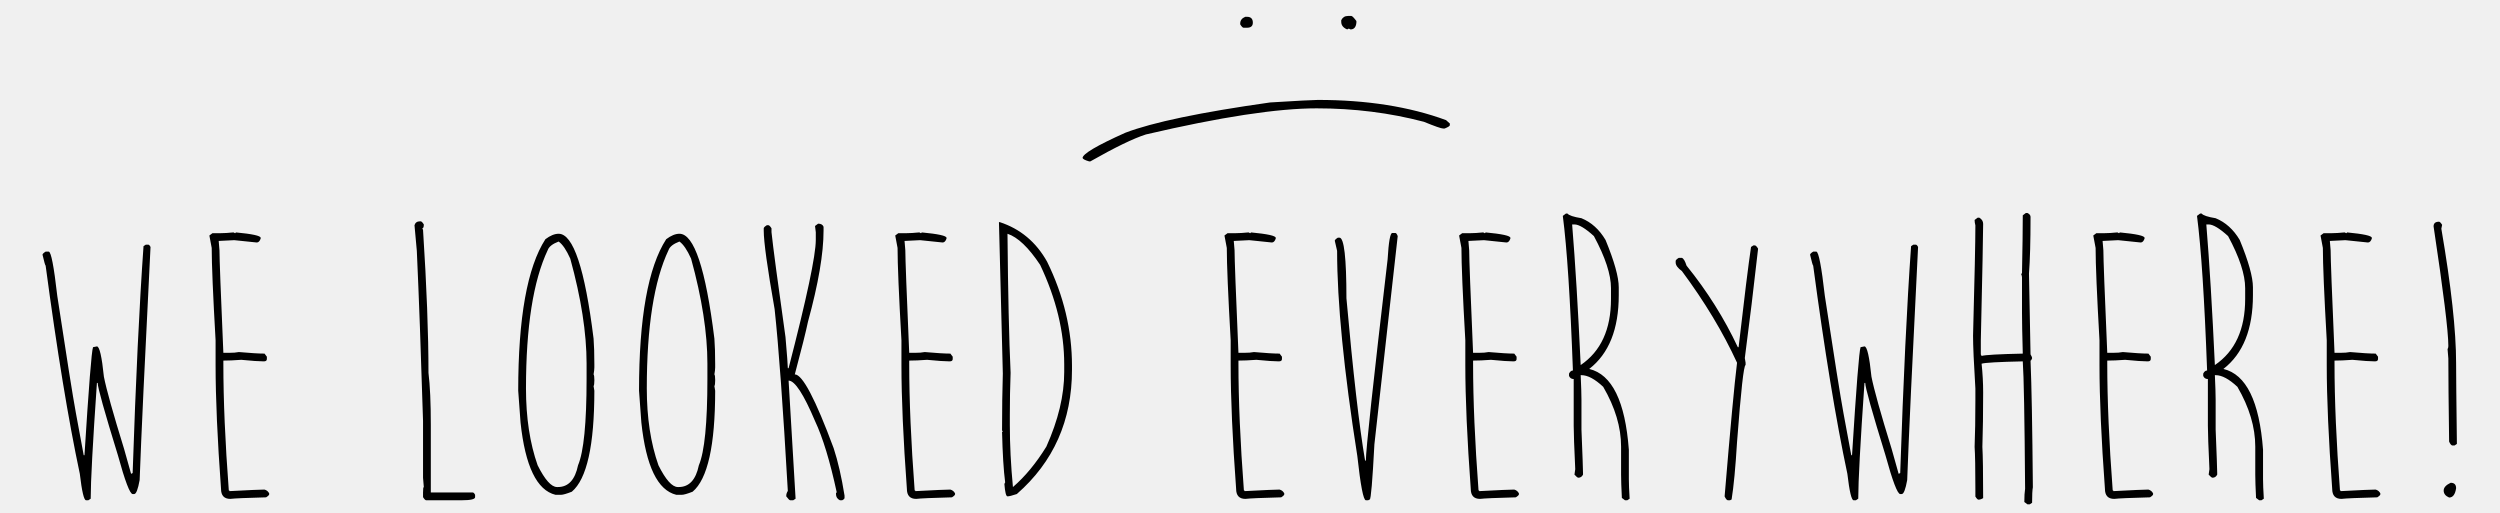
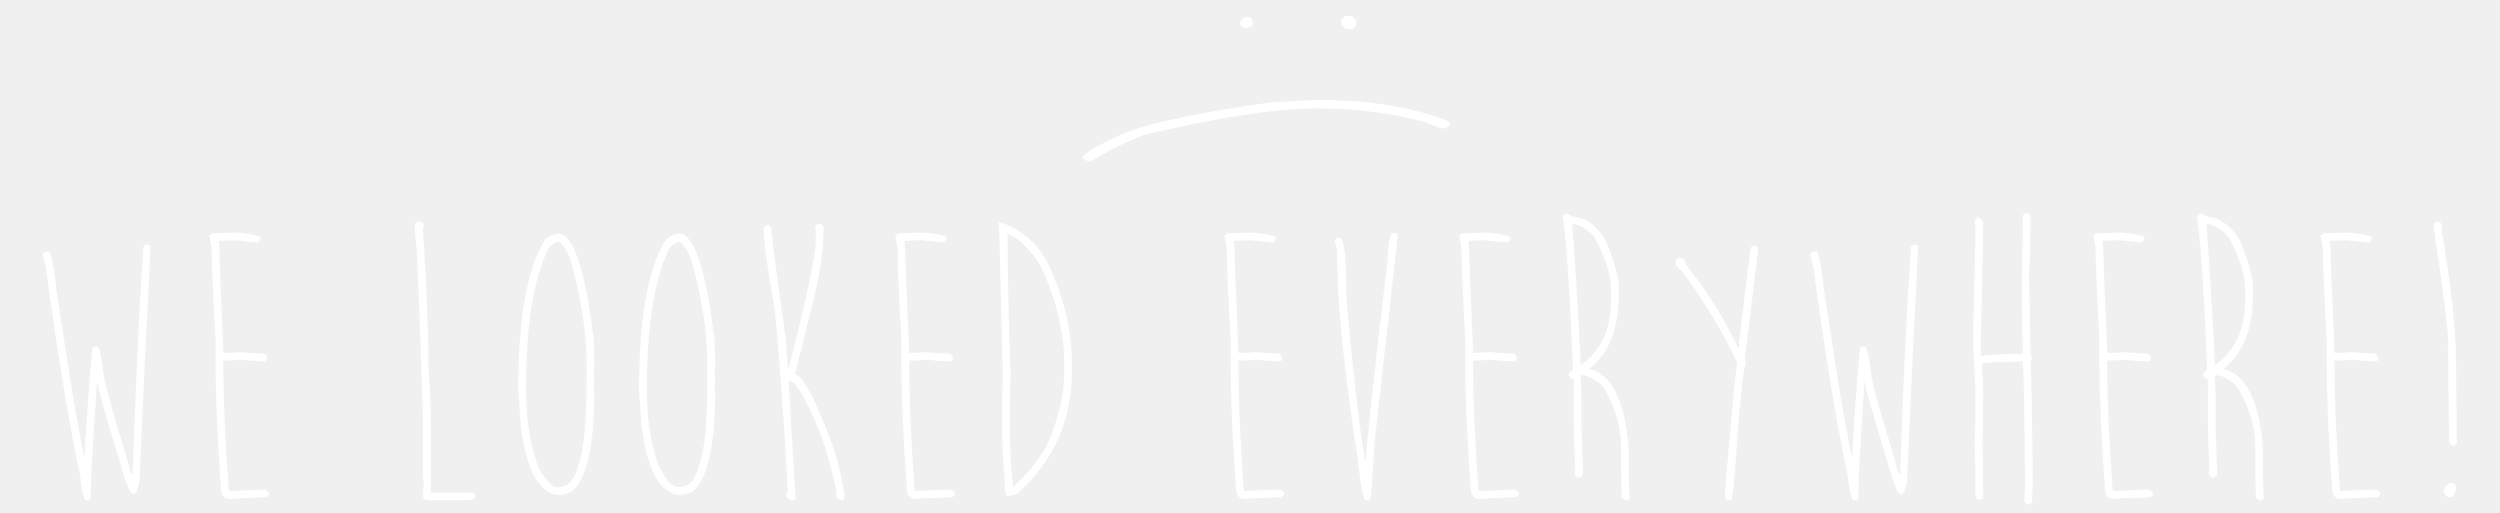
<svg xmlns="http://www.w3.org/2000/svg" width="1024" height="210" viewBox="0 0 1024 210">
-   <path d="M59.745 100.203h.955c.318 0 .637.318.955.955-2.335 46.144-3.82 77.968-4.456 95.47-.69 3.82-1.433 5.73-2.23 5.73h-.636c-1.114 0-3.13-5.304-6.046-15.913-5.517-17.874-8.274-27.74-8.274-29.596h-.318c-1.698 24.61-2.546 40.415-2.546 47.416l-.955.636h-.955c-.85 0-1.698-3.606-2.546-10.82-4.667-21.958-9.335-50.387-14.002-85.288-.16 0-.584-1.484-1.273-4.456 0-.318.423-.742 1.272-1.273h1.273c.955 0 2.12 6.047 3.5 18.14 3.82 25.14 6.365 41.16 7.638 48.054l3.182 17.184h.318c1.75-28.005 2.917-42.75 3.5-44.235l1.59-.32c1.062 0 2.016 4.138 2.865 12.412 1.007 5.145 3.765 15.01 8.274 29.596l2.864 10.184.636-.318c1.273-38.03 2.757-69.004 4.456-92.925l.957-.637zM95.626 95.19l.636.32c.21 0 .318-.106.318-.32 6.79.637 10.184 1.38 10.184 2.23v.317c-.372 1.062-.902 1.59-1.59 1.59l-9.23-.954c-.584 0-2.705.107-6.365.318l.317 3.82c0 3.448.53 17.45 1.59 42.007h2.23c1.75 0 3.128-.106 4.136-.318 4.773.424 8.274.635 10.502.635l.955 1.273v.955c0 .636-.425.955-1.273.955-1.857 0-4.933-.21-9.23-.637-2.863.214-5.303.32-7.318.32v1.272c0 14.957.74 32.25 2.227 51.873.21 0 .318.107.318.318 8.008-.424 12.782-.637 14.32-.637.902.266 1.54.796 1.91 1.59v.32c0 .317-.425.742-1.273 1.272-8.063.212-12.942.425-14.64.636-2.545 0-3.818-1.378-3.818-4.137-1.485-20.26-2.228-37.127-2.228-50.6v-10.184c-1.062-18.67-1.59-31.293-1.59-37.87-.638-3.183-.956-4.88-.956-5.092l1.273-.954h3.5c1.22.003 2.918-.103 5.093-.315zM172.003 90.656h.318c.32 0 .743.425 1.274 1.273 0 1.06-.212 1.59-.636 1.59l.318.636c1.484 23.126 2.228 42.644 2.228 58.556.636 5.146.955 12.252.955 21.322v27.687h17.184c.318 0 .636.32.955.956v.955c0 .85-1.805 1.274-5.41 1.274h-14.64c-.318 0-.744-.424-1.273-1.273v-1.908c0-1.484.105-2.228.318-2.228l-.318-3.82v-23.23c-.85-27.952-1.698-51.183-2.546-69.694l-.954-10.502c.318-1.06 1.06-1.592 2.227-1.592zM228.81 95.748c5.992 0 10.766 14.32 14.32 42.962.21 2.705.318 6.206.318 10.502v1.273c0 .743-.107 1.698-.318 2.864.21.265.318 1.007.318 2.227v.318c0 1.22-.107 1.963-.318 2.228.21 1.114.318 1.75.318 1.91 0 22.383-3.077 36.172-9.23 41.37-2.175.85-3.66 1.273-4.455 1.273h-2.228c-7.638-1.856-12.41-11.72-14.32-29.596l-.956-13.048c0-29.86 3.71-50.546 11.137-62.056 1.963-1.485 3.767-2.228 5.412-2.228zm-13.368 63.33c0 11.986 1.59 22.488 4.774 31.504 2.97 5.94 5.62 8.91 7.956 8.91h.318c4.296 0 7.054-2.97 8.274-8.91 2.333-5.516 3.5-17.29 3.5-35.324v-6.365c0-12.463-2.228-26.784-6.683-42.962-1.59-3.552-3.18-5.886-4.772-7-2.494.955-3.978 2.122-4.456 3.5-5.94 12.57-8.91 31.454-8.91 56.647zM278.294 95.748c5.993 0 10.767 14.32 14.32 42.962.212 2.705.32 6.206.32 10.502v1.273c0 .743-.108 1.698-.32 2.864.212.265.32 1.007.32 2.227v.318c0 1.22-.108 1.963-.32 2.228.212 1.114.32 1.75.32 1.91 0 22.383-3.078 36.172-9.23 41.37-2.176.85-3.66 1.273-4.456 1.273h-2.228c-7.638-1.856-12.41-11.72-14.32-29.596l-.956-13.048c0-29.86 3.712-50.546 11.138-62.056 1.964-1.485 3.768-2.228 5.412-2.228zm-13.366 63.33c0 11.986 1.59 22.488 4.774 31.504 2.97 5.94 5.62 8.91 7.956 8.91h.318c4.296 0 7.054-2.97 8.274-8.91 2.333-5.516 3.5-17.29 3.5-35.324v-6.365c0-12.463-2.228-26.784-6.683-42.962-1.59-3.552-3.182-5.886-4.773-7-2.494.955-3.978 2.122-4.456 3.5-5.94 12.57-8.91 31.454-8.91 56.647zM335.1 91.61c1.166 0 1.91.425 2.228 1.273v1.59c0 9.337-2.122 21.748-6.365 37.235-.85 4.085-2.653 11.297-5.41 21.64 3.13 0 8.433 10.078 15.912 30.232 1.75 5.304 3.235 11.775 4.456 19.413v.955c0 .318-.317.636-.954.955h-.955c-1.06-.53-1.59-1.378-1.59-2.546v-.318c0-.212.106-.32.318-.32-2.758-12.78-5.728-22.54-8.91-29.277-4.67-11.032-8.275-16.548-10.82-16.548l2.863 48.372-.954.636h-1.273c-.266 0-.795-.53-1.59-1.59v-.32c0-.582.21-1.22.636-1.91-1.964-34.528-3.768-59.35-5.41-74.466-2.972-16.867-4.456-27.58-4.456-32.142v-.955c0-.318.424-.742 1.273-1.273h.636c.318 0 .742.425 1.273 1.273v1.59c.637 6.1 2.546 20.42 5.73 42.963.635 7.32.954 11.563.954 12.73h.318c7.425-28.695 11.138-46.198 11.138-52.51V95.11c0-.21-.107-1.06-.318-2.545l1.272-.955zM376.55 95.19l.636.32c.21 0 .318-.106.318-.32 6.79.637 10.184 1.38 10.184 2.23v.317c-.372 1.062-.902 1.59-1.59 1.59l-9.23-.954c-.584 0-2.705.107-6.365.318l.318 3.82c0 3.448.53 17.45 1.592 42.007h2.228c1.75 0 3.13-.106 4.137-.318 4.773.424 8.274.635 10.502.635l.954 1.273v.955c0 .636-.425.955-1.273.955-1.856 0-4.932-.21-9.228-.637-2.864.214-5.304.32-7.32.32v1.272c0 14.957.743 32.25 2.23 51.873.21 0 .317.107.317.318 8.007-.424 12.78-.637 14.32-.637.9.266 1.538.796 1.91 1.59v.32c0 .317-.426.742-1.274 1.272-8.063.212-12.942.425-14.64.636-2.545 0-3.818-1.378-3.818-4.137-1.485-20.26-2.228-37.127-2.228-50.6v-10.184c-1.062-18.67-1.59-31.293-1.59-37.87-.638-3.183-.956-4.88-.956-5.092l1.273-.954h3.5c1.22.003 2.918-.103 5.093-.315zM409.17 90.974h.317c8.433 2.758 14.904 8.168 19.413 16.23 6.79 13.843 10.184 28.058 10.184 42.644v1.59c0 20.793-7.532 37.766-22.595 50.92-1.91.636-3.184.954-3.82.954-.584 0-1.008-1.697-1.273-5.092l.318-.636c-.636-4.88-1.062-11.775-1.273-20.686h.318l-.318-.636v-.318c0-8.38.106-16.018.318-22.913l-1.59-62.056zm3.5 4.774v.318c.21 23.975.636 42.856 1.273 56.646-.213 5.676-.318 11.51-.318 17.503v3.82c0 8.062.424 16.547 1.273 25.458 4.933-4.243 9.494-9.758 13.684-16.548 4.88-10.872 7.32-21.056 7.32-30.55v-3.183c0-13.313-3.29-26.89-9.866-40.734-4.722-7.108-9.177-11.35-13.366-12.73zM511.403 95.19l.636.32c.21 0 .317-.106.317-.32 6.79.637 10.184 1.38 10.184 2.23v.317c-.37 1.062-.9 1.59-1.59 1.59l-9.23-.954c-.583 0-2.704.107-6.364.318l.318 3.82c0 3.448.53 17.45 1.59 42.007h2.23c1.75 0 3.128-.106 4.137-.318 4.774.424 8.274.635 10.503.635l.954 1.273v.955c0 .636-.425.955-1.272.955-1.857 0-4.934-.21-9.23-.637-2.863.214-5.303.32-7.318.32v1.272c0 14.957.742 32.25 2.228 51.873.21 0 .318.107.318.318 8.01-.424 12.782-.637 14.32-.637.9.266 1.538.796 1.91 1.59v.32c0 .317-.425.742-1.273 1.272-8.063.212-12.942.425-14.64.636-2.545 0-3.818-1.378-3.818-4.137-1.485-20.26-2.228-37.127-2.228-50.6v-10.184c-1.062-18.67-1.59-31.293-1.59-37.87-.638-3.183-.956-4.88-.956-5.092l1.273-.954h3.5c1.22.003 2.918-.103 5.093-.315zM570.277 95.43h1.272c.316 0 .635.424.953 1.272l-9.547 85.288c-.795 15.064-1.432 22.595-1.91 22.595l-.636.318h-.954c-1.01 0-2.176-6.046-3.5-18.14-5.518-35.006-8.275-63.01-8.275-84.014l-.954-4.138c0-.318.424-.742 1.273-1.273h.636c1.91 0 2.863 8.273 2.863 24.82 2.704 30.34 5.25 52.51 7.638 66.513h.318c0-4.35 2.97-31.824 8.91-82.423.425-7.213 1.062-10.82 1.91-10.82zM607.51 95.19l.637.32c.21 0 .318-.106.318-.32 6.79.637 10.184 1.38 10.184 2.23v.317c-.372 1.062-.903 1.59-1.593 1.59l-9.23-.954c-.583 0-2.704.107-6.363.318l.317 3.82c0 3.448.53 17.45 1.593 42.007h2.228c1.752 0 3.13-.106 4.14-.318 4.772.424 8.272.635 10.5.635l.955 1.273v.955c0 .636-.425.955-1.272.955-1.857 0-4.934-.21-9.23-.637-2.863.214-5.303.32-7.318.32v1.272c0 14.957.742 32.25 2.228 51.873.212 0 .318.107.318.318 8.01-.424 12.783-.637 14.322-.637.9.266 1.537.796 1.908 1.59v.32c0 .317-.424.742-1.272 1.272-8.063.212-12.942.425-14.64.636-2.545 0-3.818-1.378-3.818-4.137-1.484-20.26-2.227-37.127-2.227-50.6v-10.184c-1.063-18.67-1.592-31.293-1.592-37.87-.636-3.183-.954-4.88-.954-5.092l1.273-.954h3.5c1.218.003 2.915-.103 5.09-.315zM641.402 87.474h.637c.582.743 2.49 1.38 5.728 1.91 4.03 1.644 7.318 4.613 9.865 8.91 3.605 8.75 5.41 15.223 5.41 19.413v3.182c0 13.896-4.03 23.974-12.094 30.23 9.334 2.23 14.744 13.26 16.23 33.098v12.093c0 1.805.104 4.456.317 7.957l-.955.636h-.955l-1.272-.955c-.212-4.243-.318-7.425-.318-9.547v-11.456c0-7.956-2.44-16.123-7.32-24.504-3.394-3.183-6.364-4.774-8.91-4.774h-.317c.21 4.563.318 7.956.318 10.184v12.093c.424 10.502.637 16.442.637 17.82v.637c-.426.85-1.063 1.273-1.91 1.273-.318 0-.85-.424-1.59-1.273l.316-2.228c-.423-8.963-.635-14.904-.635-17.82v-19.095c-.903 0-1.54-.424-1.91-1.273v-.955c.425-.85.956-1.274 1.592-1.274-1.062-29.12-2.44-50.228-4.138-63.33l1.272-.952zm2.546 4.455c1.272 15.487 2.438 34.687 3.5 57.6 8.274-5.622 12.412-14.64 12.412-27.05v-4.455c0-5.57-2.335-12.676-7-21.322-3.502-3.182-6.155-4.773-7.957-4.773h-.955zM718.177 100.52h.637c.317 0 .74.426 1.272 1.274v.318c-1.697 15.17-3.5 30.02-5.41 44.553l.318 1.91v.954c-.743 0-1.91 10.5-3.5 31.504-.637 10.502-1.38 18.352-2.23 23.55l-.635.317h-.956c-.425-.104-.85-.635-1.272-1.59 2.333-27.95 4.03-46.196 5.092-54.737-5.73-12.463-13.26-24.98-22.596-37.552-1.697-1.218-2.545-2.386-2.545-3.5v-.636c0-.318.424-.742 1.272-1.273h1.272c.69.267 1.326 1.328 1.91 3.184 8.485 10.502 15.486 21.64 21.004 33.415h.32c2.33-20.21 4.028-33.893 5.09-41.053l.957-.636zM783.734 100.203h.954c.318 0 .637.318.955.955-2.335 46.144-3.82 77.968-4.456 95.47-.69 3.82-1.432 5.73-2.227 5.73h-.637c-1.114 0-3.13-5.304-6.047-15.913-5.518-17.874-8.273-27.74-8.273-29.596h-.318c-1.7 24.61-2.547 40.415-2.547 47.416l-.954.636h-.955c-.85 0-1.7-3.606-2.547-10.82-4.668-21.958-9.336-50.387-14.002-85.288-.158 0-.583-1.484-1.272-4.456 0-.318.424-.742 1.273-1.273h1.274c.954 0 2.12 6.047 3.5 18.14 3.818 25.14 6.365 41.16 7.638 48.054l3.183 17.184h.318c1.75-28.005 2.916-42.75 3.5-44.235l1.592-.32c1.06 0 2.015 4.138 2.863 12.412 1.008 5.145 3.766 15.01 8.274 29.596l2.864 10.184.637-.318c1.272-38.03 2.757-69.004 4.455-92.925l.956-.637zM829.8 87.235h.636c.848.425 1.272.955 1.272 1.59 0 9.973-.212 17.716-.636 23.232l.636 33.097c.425.69.637 1.22.637 1.59-.212.637-.425.956-.637.956.425 9.92.742 27.21.955 51.873-.213 1.114-.318 3.236-.318 6.365l-.954.637h-.954l-1.273-.955c0-2.28.105-4.083.318-5.41-.212-29.012-.53-46.41-.954-52.19-9.972.21-15.594.53-16.866.954.424 3.926.637 7.85.637 11.775 0 8.432-.106 15.858-.318 22.275.21 3.607.317 10.61.317 21.004-.69.424-1.327.635-1.91.635-.317 0-.743-.424-1.272-1.273v-2.864c0-8.645-.107-14.48-.318-17.503.21-5.197.318-11.562.318-19.094v-4.772c-.637-10.395-.955-17.61-.955-21.64.637-23.655.955-38.718.955-45.19-.213-.847-.318-1.59-.318-2.227l1.273-.954h.637c1.06.637 1.59 1.486 1.59 2.546 0 3.926-.317 19.838-.954 47.736v5.728l.318.637c1.38-.424 7.002-.742 16.867-.955-.212-7.69-.318-13.207-.318-16.548v-14.64c0-.477-.107-.9-.32-1.272l.32-.637c.21-10.183.317-18.03.317-23.548l1.272-.957zM867.27 95.19l.637.32c.212 0 .318-.106.318-.32 6.788.637 10.184 1.38 10.184 2.23v.317c-.373 1.062-.903 1.59-1.592 1.59l-9.23-.954c-.584 0-2.704.107-6.364.318l.318 3.82c0 3.448.53 17.45 1.59 42.007h2.23c1.75 0 3.128-.106 4.136-.318 4.773.424 8.275.635 10.502.635l.955 1.273v.955c0 .636-.426.955-1.273.955-1.856 0-4.932-.21-9.23-.637-2.862.214-5.304.32-7.318.32v1.272c0 14.957.742 32.25 2.228 51.873.21 0 .318.107.318.318 8.008-.424 12.78-.637 14.32-.637.902.266 1.538.796 1.91 1.59v.32c0 .317-.426.742-1.273 1.272-8.063.212-12.94.425-14.64.636-2.545 0-3.817-1.378-3.817-4.137-1.486-20.26-2.23-37.127-2.23-50.6v-10.184c-1.06-18.67-1.59-31.293-1.59-37.87-.637-3.183-.954-4.88-.954-5.092l1.272-.954h3.5c1.22.003 2.918-.103 5.093-.315zM901.163 87.474h.637c.583.743 2.492 1.38 5.728 1.91 4.03 1.644 7.32 4.613 9.865 8.91 3.607 8.75 5.41 15.223 5.41 19.413v3.182c0 13.896-4.03 23.974-12.092 30.23 9.335 2.23 14.745 13.26 16.23 33.098v12.093c0 1.805.105 4.456.318 7.957l-.955.636h-.954l-1.274-.955c-.213-4.243-.318-7.425-.318-9.547v-11.456c0-7.956-2.44-16.123-7.32-24.504-3.395-3.183-6.363-4.774-8.91-4.774h-.317c.212 4.563.318 7.956.318 10.184v12.093c.424 10.502.637 16.442.637 17.82v.637c-.425.85-1.06 1.273-1.91 1.273-.316 0-.848-.424-1.59-1.273l.318-2.228c-.426-8.963-.637-14.904-.637-17.82v-19.095c-.902 0-1.54-.424-1.91-1.273v-.955c.424-.85.955-1.274 1.592-1.274-1.062-29.12-2.44-50.228-4.137-63.33l1.273-.952zm2.546 4.455c1.272 15.487 2.438 34.687 3.5 57.6 8.274-5.622 12.41-14.64 12.41-27.05v-4.455c0-5.57-2.333-12.676-7-21.322-3.5-3.182-6.153-4.773-7.956-4.773h-.955zM960.355 95.19l.636.32c.213 0 .32-.106.32-.32 6.787.637 10.183 1.38 10.183 2.23v.317c-.372 1.062-.902 1.59-1.59 1.59l-9.23-.954c-.585 0-2.705.107-6.365.318l.318 3.82c0 3.448.53 17.45 1.59 42.007h2.23c1.75 0 3.128-.106 4.136-.318 4.773.424 8.275.635 10.502.635l.955 1.273v.955c0 .636-.427.955-1.274.955-1.856 0-4.932-.21-9.23-.637-2.862.214-5.304.32-7.318.32v1.272c0 14.957.742 32.25 2.228 51.873.21 0 .318.107.318.318 8.008-.424 12.78-.637 14.32-.637.902.266 1.538.796 1.91 1.59v.32c0 .317-.426.742-1.273 1.272-8.062.212-12.94.425-14.638.636-2.546 0-3.818-1.378-3.818-4.137-1.486-20.26-2.23-37.127-2.23-50.6v-10.184c-1.06-18.67-1.59-31.293-1.59-37.87-.637-3.183-.954-4.88-.954-5.092l1.272-.954h3.5c1.22.003 2.918-.103 5.093-.315zM999.02 90.815c.318 0 .742.425 1.273 1.273l-.318 1.59c4.03 23.498 6.046 41.85 6.046 55.056 0 4.35.106 15.382.32 33.097l-.956.638h-.954c-.425-.106-.85-.637-1.272-1.59-.213-15.33-.318-26.68-.318-34.052l-.318-3.82c.21-.37.318-.795.318-1.272 0-5.94-2.017-22.277-6.047-49.01 0-1.273.742-1.91 2.228-1.91zm4.775 106.928c1.484 0 2.227.743 2.227 2.228-.37 2.547-1.326 3.82-2.863 3.82-1.487-.637-2.23-1.59-2.23-2.864 0-1.22.955-2.28 2.865-3.183zM513.163 9.293c0 1.38-.805 2.07-2.413 2.07h-1.38c-.345 0-.806-.462-1.38-1.38v-.345c0-1.265.69-2.185 2.07-2.76h.69c1.608 0 2.413.805 2.413 2.415zm42.414-.69v.69c-.173 1.838-.978 2.758-2.414 2.758l-.69-.344-.688.345c-1.61-.688-2.414-1.723-2.414-3.103v-.69c.575-1.15 1.495-1.723 2.76-1.723h1.38c.344 0 1.033.69 2.067 2.07zM593.853 50.586v.69c0 .344-.72.803-2.155 1.378h-.517c-.805 0-3.447-.92-7.93-2.76-13.966-3.678-28.62-5.516-43.966-5.516-16.093 0-39.397 3.563-69.914 10.69-5.057 1.607-12.643 5.286-22.76 11.034h-.516c-1.608-.46-2.5-.92-2.672-1.38 0-1.666 5.834-5.115 17.5-10.344 11.092-4.254 30.862-8.392 59.31-12.414 11.208-.69 17.73-1.035 19.57-1.035 20 0 37.5 2.758 52.5 8.275l1.55 1.38z" />
+   <path fill="#FFF" d="M59.745 100.203h.955c.318 0 .637.318.955.955-2.335 46.144-3.82 77.968-4.456 95.47-.69 3.82-1.433 5.73-2.23 5.73h-.636c-1.114 0-3.13-5.304-6.046-15.913-5.517-17.874-8.274-27.74-8.274-29.596h-.318c-1.698 24.61-2.546 40.415-2.546 47.416l-.955.636h-.955c-.85 0-1.698-3.606-2.546-10.82-4.667-21.958-9.335-50.387-14.002-85.288-.16 0-.584-1.484-1.273-4.456 0-.318.423-.742 1.272-1.273h1.273c.955 0 2.12 6.047 3.5 18.14 3.82 25.14 6.365 41.16 7.638 48.054l3.182 17.184h.318c1.75-28.005 2.917-42.75 3.5-44.235l1.59-.32c1.062 0 2.016 4.138 2.865 12.412 1.007 5.145 3.765 15.01 8.274 29.596l2.864 10.184.636-.318c1.273-38.03 2.757-69.004 4.456-92.925l.957-.637zM95.626 95.19l.636.32c.21 0 .318-.106.318-.32 6.79.637 10.184 1.38 10.184 2.23v.317c-.372 1.062-.902 1.59-1.59 1.59l-9.23-.954c-.584 0-2.705.107-6.365.318l.317 3.82c0 3.448.53 17.45 1.59 42.007h2.23c1.75 0 3.128-.106 4.136-.318 4.773.424 8.274.635 10.502.635l.955 1.273v.955c0 .636-.425.955-1.273.955-1.857 0-4.933-.21-9.23-.637-2.863.214-5.303.32-7.318.32v1.272c0 14.957.74 32.25 2.227 51.873.21 0 .318.107.318.318 8.008-.424 12.782-.637 14.32-.637.902.266 1.54.796 1.91 1.59v.32c0 .317-.425.742-1.273 1.272-8.063.212-12.942.425-14.64.636-2.545 0-3.818-1.378-3.818-4.137-1.485-20.26-2.228-37.127-2.228-50.6v-10.184c-1.062-18.67-1.59-31.293-1.59-37.87-.638-3.183-.956-4.88-.956-5.092l1.273-.954h3.5c1.22.003 2.918-.103 5.093-.315zM172.003 90.656h.318c.32 0 .743.425 1.274 1.273 0 1.06-.212 1.59-.636 1.59l.318.636c1.484 23.126 2.228 42.644 2.228 58.556.636 5.146.955 12.252.955 21.322v27.687h17.184c.318 0 .636.32.955.956v.955c0 .85-1.805 1.274-5.41 1.274h-14.64c-.318 0-.744-.424-1.273-1.273v-1.908c0-1.484.105-2.228.318-2.228l-.318-3.82v-23.23c-.85-27.952-1.698-51.183-2.546-69.694l-.954-10.502c.318-1.06 1.06-1.592 2.227-1.592zM228.81 95.748c5.992 0 10.766 14.32 14.32 42.962.21 2.705.318 6.206.318 10.502v1.273c0 .743-.107 1.698-.318 2.864.21.265.318 1.007.318 2.227v.318c0 1.22-.107 1.963-.318 2.228.21 1.114.318 1.75.318 1.91 0 22.383-3.077 36.172-9.23 41.37-2.175.85-3.66 1.273-4.455 1.273h-2.228c-7.638-1.856-12.41-11.72-14.32-29.596l-.956-13.048c0-29.86 3.71-50.546 11.137-62.056 1.963-1.485 3.767-2.228 5.412-2.228zm-13.368 63.33c0 11.986 1.59 22.488 4.774 31.504 2.97 5.94 5.62 8.91 7.956 8.91h.318c4.296 0 7.054-2.97 8.274-8.91 2.333-5.516 3.5-17.29 3.5-35.324v-6.365c0-12.463-2.228-26.784-6.683-42.962-1.59-3.552-3.18-5.886-4.772-7-2.494.955-3.978 2.122-4.456 3.5-5.94 12.57-8.91 31.454-8.91 56.647zM278.294 95.748c5.993 0 10.767 14.32 14.32 42.962.212 2.705.32 6.206.32 10.502v1.273c0 .743-.108 1.698-.32 2.864.212.265.32 1.007.32 2.227v.318c0 1.22-.108 1.963-.32 2.228.212 1.114.32 1.75.32 1.91 0 22.383-3.078 36.172-9.23 41.37-2.176.85-3.66 1.273-4.456 1.273h-2.228c-7.638-1.856-12.41-11.72-14.32-29.596l-.956-13.048c0-29.86 3.712-50.546 11.138-62.056 1.964-1.485 3.768-2.228 5.412-2.228zm-13.366 63.33c0 11.986 1.59 22.488 4.774 31.504 2.97 5.94 5.62 8.91 7.956 8.91h.318c4.296 0 7.054-2.97 8.274-8.91 2.333-5.516 3.5-17.29 3.5-35.324v-6.365c0-12.463-2.228-26.784-6.683-42.962-1.59-3.552-3.182-5.886-4.773-7-2.494.955-3.978 2.122-4.456 3.5-5.94 12.57-8.91 31.454-8.91 56.647zM335.1 91.61c1.166 0 1.91.425 2.228 1.273v1.59c0 9.337-2.122 21.748-6.365 37.235-.85 4.085-2.653 11.297-5.41 21.64 3.13 0 8.433 10.078 15.912 30.232 1.75 5.304 3.235 11.775 4.456 19.413v.955c0 .318-.317.636-.954.955h-.955c-1.06-.53-1.59-1.378-1.59-2.546v-.318c0-.212.106-.32.318-.32-2.758-12.78-5.728-22.54-8.91-29.277-4.67-11.032-8.275-16.548-10.82-16.548l2.863 48.372-.954.636h-1.273c-.266 0-.795-.53-1.59-1.59v-.32c0-.582.21-1.22.636-1.91-1.964-34.528-3.768-59.35-5.41-74.466-2.972-16.867-4.456-27.58-4.456-32.142v-.955c0-.318.424-.742 1.273-1.273h.636c.318 0 .742.425 1.273 1.273v1.59c.637 6.1 2.546 20.42 5.73 42.963.635 7.32.954 11.563.954 12.73h.318c7.425-28.695 11.138-46.198 11.138-52.51V95.11c0-.21-.107-1.06-.318-2.545l1.272-.955zM376.55 95.19l.636.32c.21 0 .318-.106.318-.32 6.79.637 10.184 1.38 10.184 2.23v.317c-.372 1.062-.902 1.59-1.59 1.59l-9.23-.954c-.584 0-2.705.107-6.365.318l.318 3.82c0 3.448.53 17.45 1.592 42.007h2.228c1.75 0 3.13-.106 4.137-.318 4.773.424 8.274.635 10.502.635l.954 1.273v.955c0 .636-.425.955-1.273.955-1.856 0-4.932-.21-9.228-.637-2.864.214-5.304.32-7.32.32v1.272c0 14.957.743 32.25 2.23 51.873.21 0 .317.107.317.318 8.007-.424 12.78-.637 14.32-.637.9.266 1.538.796 1.91 1.59v.32c0 .317-.426.742-1.274 1.272-8.063.212-12.942.425-14.64.636-2.545 0-3.818-1.378-3.818-4.137-1.485-20.26-2.228-37.127-2.228-50.6v-10.184c-1.062-18.67-1.59-31.293-1.59-37.87-.638-3.183-.956-4.88-.956-5.092l1.273-.954h3.5c1.22.003 2.918-.103 5.093-.315zM409.17 90.974h.317c8.433 2.758 14.904 8.168 19.413 16.23 6.79 13.843 10.184 28.058 10.184 42.644v1.59c0 20.793-7.532 37.766-22.595 50.92-1.91.636-3.184.954-3.82.954-.584 0-1.008-1.697-1.273-5.092l.318-.636c-.636-4.88-1.062-11.775-1.273-20.686h.318l-.318-.636v-.318c0-8.38.106-16.018.318-22.913l-1.59-62.056zm3.5 4.774v.318c.21 23.975.636 42.856 1.273 56.646-.213 5.676-.318 11.51-.318 17.503v3.82c0 8.062.424 16.547 1.273 25.458 4.933-4.243 9.494-9.758 13.684-16.548 4.88-10.872 7.32-21.056 7.32-30.55v-3.183c0-13.313-3.29-26.89-9.866-40.734-4.722-7.108-9.177-11.35-13.366-12.73zM511.403 95.19l.636.32c.21 0 .317-.106.317-.32 6.79.637 10.184 1.38 10.184 2.23v.317c-.37 1.062-.9 1.59-1.59 1.59l-9.23-.954c-.583 0-2.704.107-6.364.318l.318 3.82c0 3.448.53 17.45 1.59 42.007h2.23c1.75 0 3.128-.106 4.137-.318 4.774.424 8.274.635 10.503.635l.954 1.273v.955c0 .636-.425.955-1.272.955-1.857 0-4.934-.21-9.23-.637-2.863.214-5.303.32-7.318.32v1.272c0 14.957.742 32.25 2.228 51.873.21 0 .318.107.318.318 8.01-.424 12.782-.637 14.32-.637.9.266 1.538.796 1.91 1.59v.32c0 .317-.425.742-1.273 1.272-8.063.212-12.942.425-14.64.636-2.545 0-3.818-1.378-3.818-4.137-1.485-20.26-2.228-37.127-2.228-50.6v-10.184c-1.062-18.67-1.59-31.293-1.59-37.87-.638-3.183-.956-4.88-.956-5.092l1.273-.954h3.5c1.22.003 2.918-.103 5.093-.315zM570.277 95.43h1.272c.316 0 .635.424.953 1.272l-9.547 85.288c-.795 15.064-1.432 22.595-1.91 22.595l-.636.318h-.954c-1.01 0-2.176-6.046-3.5-18.14-5.518-35.006-8.275-63.01-8.275-84.014l-.954-4.138c0-.318.424-.742 1.273-1.273h.636c1.91 0 2.863 8.273 2.863 24.82 2.704 30.34 5.25 52.51 7.638 66.513h.318c0-4.35 2.97-31.824 8.91-82.423.425-7.213 1.062-10.82 1.91-10.82zM607.51 95.19l.637.32c.21 0 .318-.106.318-.32 6.79.637 10.184 1.38 10.184 2.23v.317c-.372 1.062-.903 1.59-1.593 1.59l-9.23-.954c-.583 0-2.704.107-6.363.318l.317 3.82c0 3.448.53 17.45 1.593 42.007h2.228c1.752 0 3.13-.106 4.14-.318 4.772.424 8.272.635 10.5.635l.955 1.273v.955c0 .636-.425.955-1.272.955-1.857 0-4.934-.21-9.23-.637-2.863.214-5.303.32-7.318.32v1.272c0 14.957.742 32.25 2.228 51.873.212 0 .318.107.318.318 8.01-.424 12.783-.637 14.322-.637.9.266 1.537.796 1.908 1.59v.32c0 .317-.424.742-1.272 1.272-8.063.212-12.942.425-14.64.636-2.545 0-3.818-1.378-3.818-4.137-1.484-20.26-2.227-37.127-2.227-50.6v-10.184c-1.063-18.67-1.592-31.293-1.592-37.87-.636-3.183-.954-4.88-.954-5.092l1.273-.954h3.5c1.218.003 2.915-.103 5.09-.315zM641.402 87.474h.637c.582.743 2.49 1.38 5.728 1.91 4.03 1.644 7.318 4.613 9.865 8.91 3.605 8.75 5.41 15.223 5.41 19.413v3.182c0 13.896-4.03 23.974-12.094 30.23 9.334 2.23 14.744 13.26 16.23 33.098v12.093c0 1.805.104 4.456.317 7.957l-.955.636h-.955l-1.272-.955c-.212-4.243-.318-7.425-.318-9.547v-11.456c0-7.956-2.44-16.123-7.32-24.504-3.394-3.183-6.364-4.774-8.91-4.774h-.317c.21 4.563.318 7.956.318 10.184v12.093c.424 10.502.637 16.442.637 17.82v.637c-.426.85-1.063 1.273-1.91 1.273-.318 0-.85-.424-1.59-1.273l.316-2.228c-.423-8.963-.635-14.904-.635-17.82v-19.095c-.903 0-1.54-.424-1.91-1.273v-.955c.425-.85.956-1.274 1.592-1.274-1.062-29.12-2.44-50.228-4.138-63.33l1.272-.952zm2.546 4.455c1.272 15.487 2.438 34.687 3.5 57.6 8.274-5.622 12.412-14.64 12.412-27.05v-4.455c0-5.57-2.335-12.676-7-21.322-3.502-3.182-6.155-4.773-7.957-4.773h-.955zM718.177 100.52h.637c.317 0 .74.426 1.272 1.274v.318c-1.697 15.17-3.5 30.02-5.41 44.553l.318 1.91v.954c-.743 0-1.91 10.5-3.5 31.504-.637 10.502-1.38 18.352-2.23 23.55l-.635.317h-.956c-.425-.104-.85-.635-1.272-1.59 2.333-27.95 4.03-46.196 5.092-54.737-5.73-12.463-13.26-24.98-22.596-37.552-1.697-1.218-2.545-2.386-2.545-3.5v-.636c0-.318.424-.742 1.272-1.273h1.272c.69.267 1.326 1.328 1.91 3.184 8.485 10.502 15.486 21.64 21.004 33.415h.32c2.33-20.21 4.028-33.893 5.09-41.053l.957-.636zM783.734 100.203h.954c.318 0 .637.318.955.955-2.335 46.144-3.82 77.968-4.456 95.47-.69 3.82-1.432 5.73-2.227 5.73h-.637c-1.114 0-3.13-5.304-6.047-15.913-5.518-17.874-8.273-27.74-8.273-29.596h-.318c-1.7 24.61-2.547 40.415-2.547 47.416l-.954.636h-.955c-.85 0-1.7-3.606-2.547-10.82-4.668-21.958-9.336-50.387-14.002-85.288-.158 0-.583-1.484-1.272-4.456 0-.318.424-.742 1.273-1.273h1.274c.954 0 2.12 6.047 3.5 18.14 3.818 25.14 6.365 41.16 7.638 48.054l3.183 17.184h.318c1.75-28.005 2.916-42.75 3.5-44.235l1.592-.32c1.06 0 2.015 4.138 2.863 12.412 1.008 5.145 3.766 15.01 8.274 29.596l2.864 10.184.637-.318c1.272-38.03 2.757-69.004 4.455-92.925l.956-.637zM829.8 87.235h.636c.848.425 1.272.955 1.272 1.59 0 9.973-.212 17.716-.636 23.232l.636 33.097c.425.69.637 1.22.637 1.59-.212.637-.425.956-.637.956.425 9.92.742 27.21.955 51.873-.213 1.114-.318 3.236-.318 6.365l-.954.637h-.954l-1.273-.955c0-2.28.105-4.083.318-5.41-.212-29.012-.53-46.41-.954-52.19-9.972.21-15.594.53-16.866.954.424 3.926.637 7.85.637 11.775 0 8.432-.106 15.858-.318 22.275.21 3.607.317 10.61.317 21.004-.69.424-1.327.635-1.91.635-.317 0-.743-.424-1.272-1.273v-2.864c0-8.645-.107-14.48-.318-17.503.21-5.197.318-11.562.318-19.094v-4.772c-.637-10.395-.955-17.61-.955-21.64.637-23.655.955-38.718.955-45.19-.213-.847-.318-1.59-.318-2.227l1.273-.954h.637c1.06.637 1.59 1.486 1.59 2.546 0 3.926-.317 19.838-.954 47.736v5.728l.318.637c1.38-.424 7.002-.742 16.867-.955-.212-7.69-.318-13.207-.318-16.548v-14.64c0-.477-.107-.9-.32-1.272l.32-.637c.21-10.183.317-18.03.317-23.548l1.272-.957zM867.27 95.19l.637.32c.212 0 .318-.106.318-.32 6.788.637 10.184 1.38 10.184 2.23v.317c-.373 1.062-.903 1.59-1.592 1.59l-9.23-.954c-.584 0-2.704.107-6.364.318l.318 3.82c0 3.448.53 17.45 1.59 42.007h2.23c1.75 0 3.128-.106 4.136-.318 4.773.424 8.275.635 10.502.635l.955 1.273v.955c0 .636-.426.955-1.273.955-1.856 0-4.932-.21-9.23-.637-2.862.214-5.304.32-7.318.32v1.272c0 14.957.742 32.25 2.228 51.873.21 0 .318.107.318.318 8.008-.424 12.78-.637 14.32-.637.902.266 1.538.796 1.91 1.59v.32c0 .317-.426.742-1.273 1.272-8.063.212-12.94.425-14.64.636-2.545 0-3.817-1.378-3.817-4.137-1.486-20.26-2.23-37.127-2.23-50.6v-10.184c-1.06-18.67-1.59-31.293-1.59-37.87-.637-3.183-.954-4.88-.954-5.092l1.272-.954h3.5c1.22.003 2.918-.103 5.093-.315zM901.163 87.474h.637c.583.743 2.492 1.38 5.728 1.91 4.03 1.644 7.32 4.613 9.865 8.91 3.607 8.75 5.41 15.223 5.41 19.413v3.182c0 13.896-4.03 23.974-12.092 30.23 9.335 2.23 14.745 13.26 16.23 33.098v12.093c0 1.805.105 4.456.318 7.957l-.955.636h-.954l-1.274-.955c-.213-4.243-.318-7.425-.318-9.547v-11.456c0-7.956-2.44-16.123-7.32-24.504-3.395-3.183-6.363-4.774-8.91-4.774h-.317c.212 4.563.318 7.956.318 10.184v12.093c.424 10.502.637 16.442.637 17.82v.637c-.425.85-1.06 1.273-1.91 1.273-.316 0-.848-.424-1.59-1.273l.318-2.228c-.426-8.963-.637-14.904-.637-17.82v-19.095c-.902 0-1.54-.424-1.91-1.273v-.955c.424-.85.955-1.274 1.592-1.274-1.062-29.12-2.44-50.228-4.137-63.33l1.273-.952zm2.546 4.455c1.272 15.487 2.438 34.687 3.5 57.6 8.274-5.622 12.41-14.64 12.41-27.05v-4.455c0-5.57-2.333-12.676-7-21.322-3.5-3.182-6.153-4.773-7.956-4.773h-.955zM960.355 95.19l.636.32c.213 0 .32-.106.32-.32 6.787.637 10.183 1.38 10.183 2.23v.317c-.372 1.062-.902 1.59-1.59 1.59l-9.23-.954c-.585 0-2.705.107-6.365.318l.318 3.82c0 3.448.53 17.45 1.59 42.007h2.23c1.75 0 3.128-.106 4.136-.318 4.773.424 8.275.635 10.502.635l.955 1.273v.955c0 .636-.427.955-1.274.955-1.856 0-4.932-.21-9.23-.637-2.862.214-5.304.32-7.318.32v1.272c0 14.957.742 32.25 2.228 51.873.21 0 .318.107.318.318 8.008-.424 12.78-.637 14.32-.637.902.266 1.538.796 1.91 1.59v.32c0 .317-.426.742-1.273 1.272-8.062.212-12.94.425-14.638.636-2.546 0-3.818-1.378-3.818-4.137-1.486-20.26-2.23-37.127-2.23-50.6v-10.184c-1.06-18.67-1.59-31.293-1.59-37.87-.637-3.183-.954-4.88-.954-5.092l1.272-.954h3.5c1.22.003 2.918-.103 5.093-.315zM999.02 90.815c.318 0 .742.425 1.273 1.273l-.318 1.59c4.03 23.498 6.046 41.85 6.046 55.056 0 4.35.106 15.382.32 33.097l-.956.638h-.954c-.425-.106-.85-.637-1.272-1.59-.213-15.33-.318-26.68-.318-34.052l-.318-3.82c.21-.37.318-.795.318-1.272 0-5.94-2.017-22.277-6.047-49.01 0-1.273.742-1.91 2.228-1.91zm4.775 106.928c1.484 0 2.227.743 2.227 2.228-.37 2.547-1.326 3.82-2.863 3.82-1.487-.637-2.23-1.59-2.23-2.864 0-1.22.955-2.28 2.865-3.183zM513.163 9.293c0 1.38-.805 2.07-2.413 2.07h-1.38c-.345 0-.806-.462-1.38-1.38v-.345c0-1.265.69-2.185 2.07-2.76h.69c1.608 0 2.413.805 2.413 2.415zm42.414-.69v.69c-.173 1.838-.978 2.758-2.414 2.758l-.69-.344-.688.345c-1.61-.688-2.414-1.723-2.414-3.103v-.69c.575-1.15 1.495-1.723 2.76-1.723h1.38c.344 0 1.033.69 2.067 2.07zM593.853 50.586v.69c0 .344-.72.803-2.155 1.378h-.517c-.805 0-3.447-.92-7.93-2.76-13.966-3.678-28.62-5.516-43.966-5.516-16.093 0-39.397 3.563-69.914 10.69-5.057 1.607-12.643 5.286-22.76 11.034h-.516c-1.608-.46-2.5-.92-2.672-1.38 0-1.666 5.834-5.115 17.5-10.344 11.092-4.254 30.862-8.392 59.31-12.414 11.208-.69 17.73-1.035 19.57-1.035 20 0 37.5 2.758 52.5 8.275l1.55 1.38z" />
  <path fill="none" d="M0 0h1024v210H0z" />
</svg>
